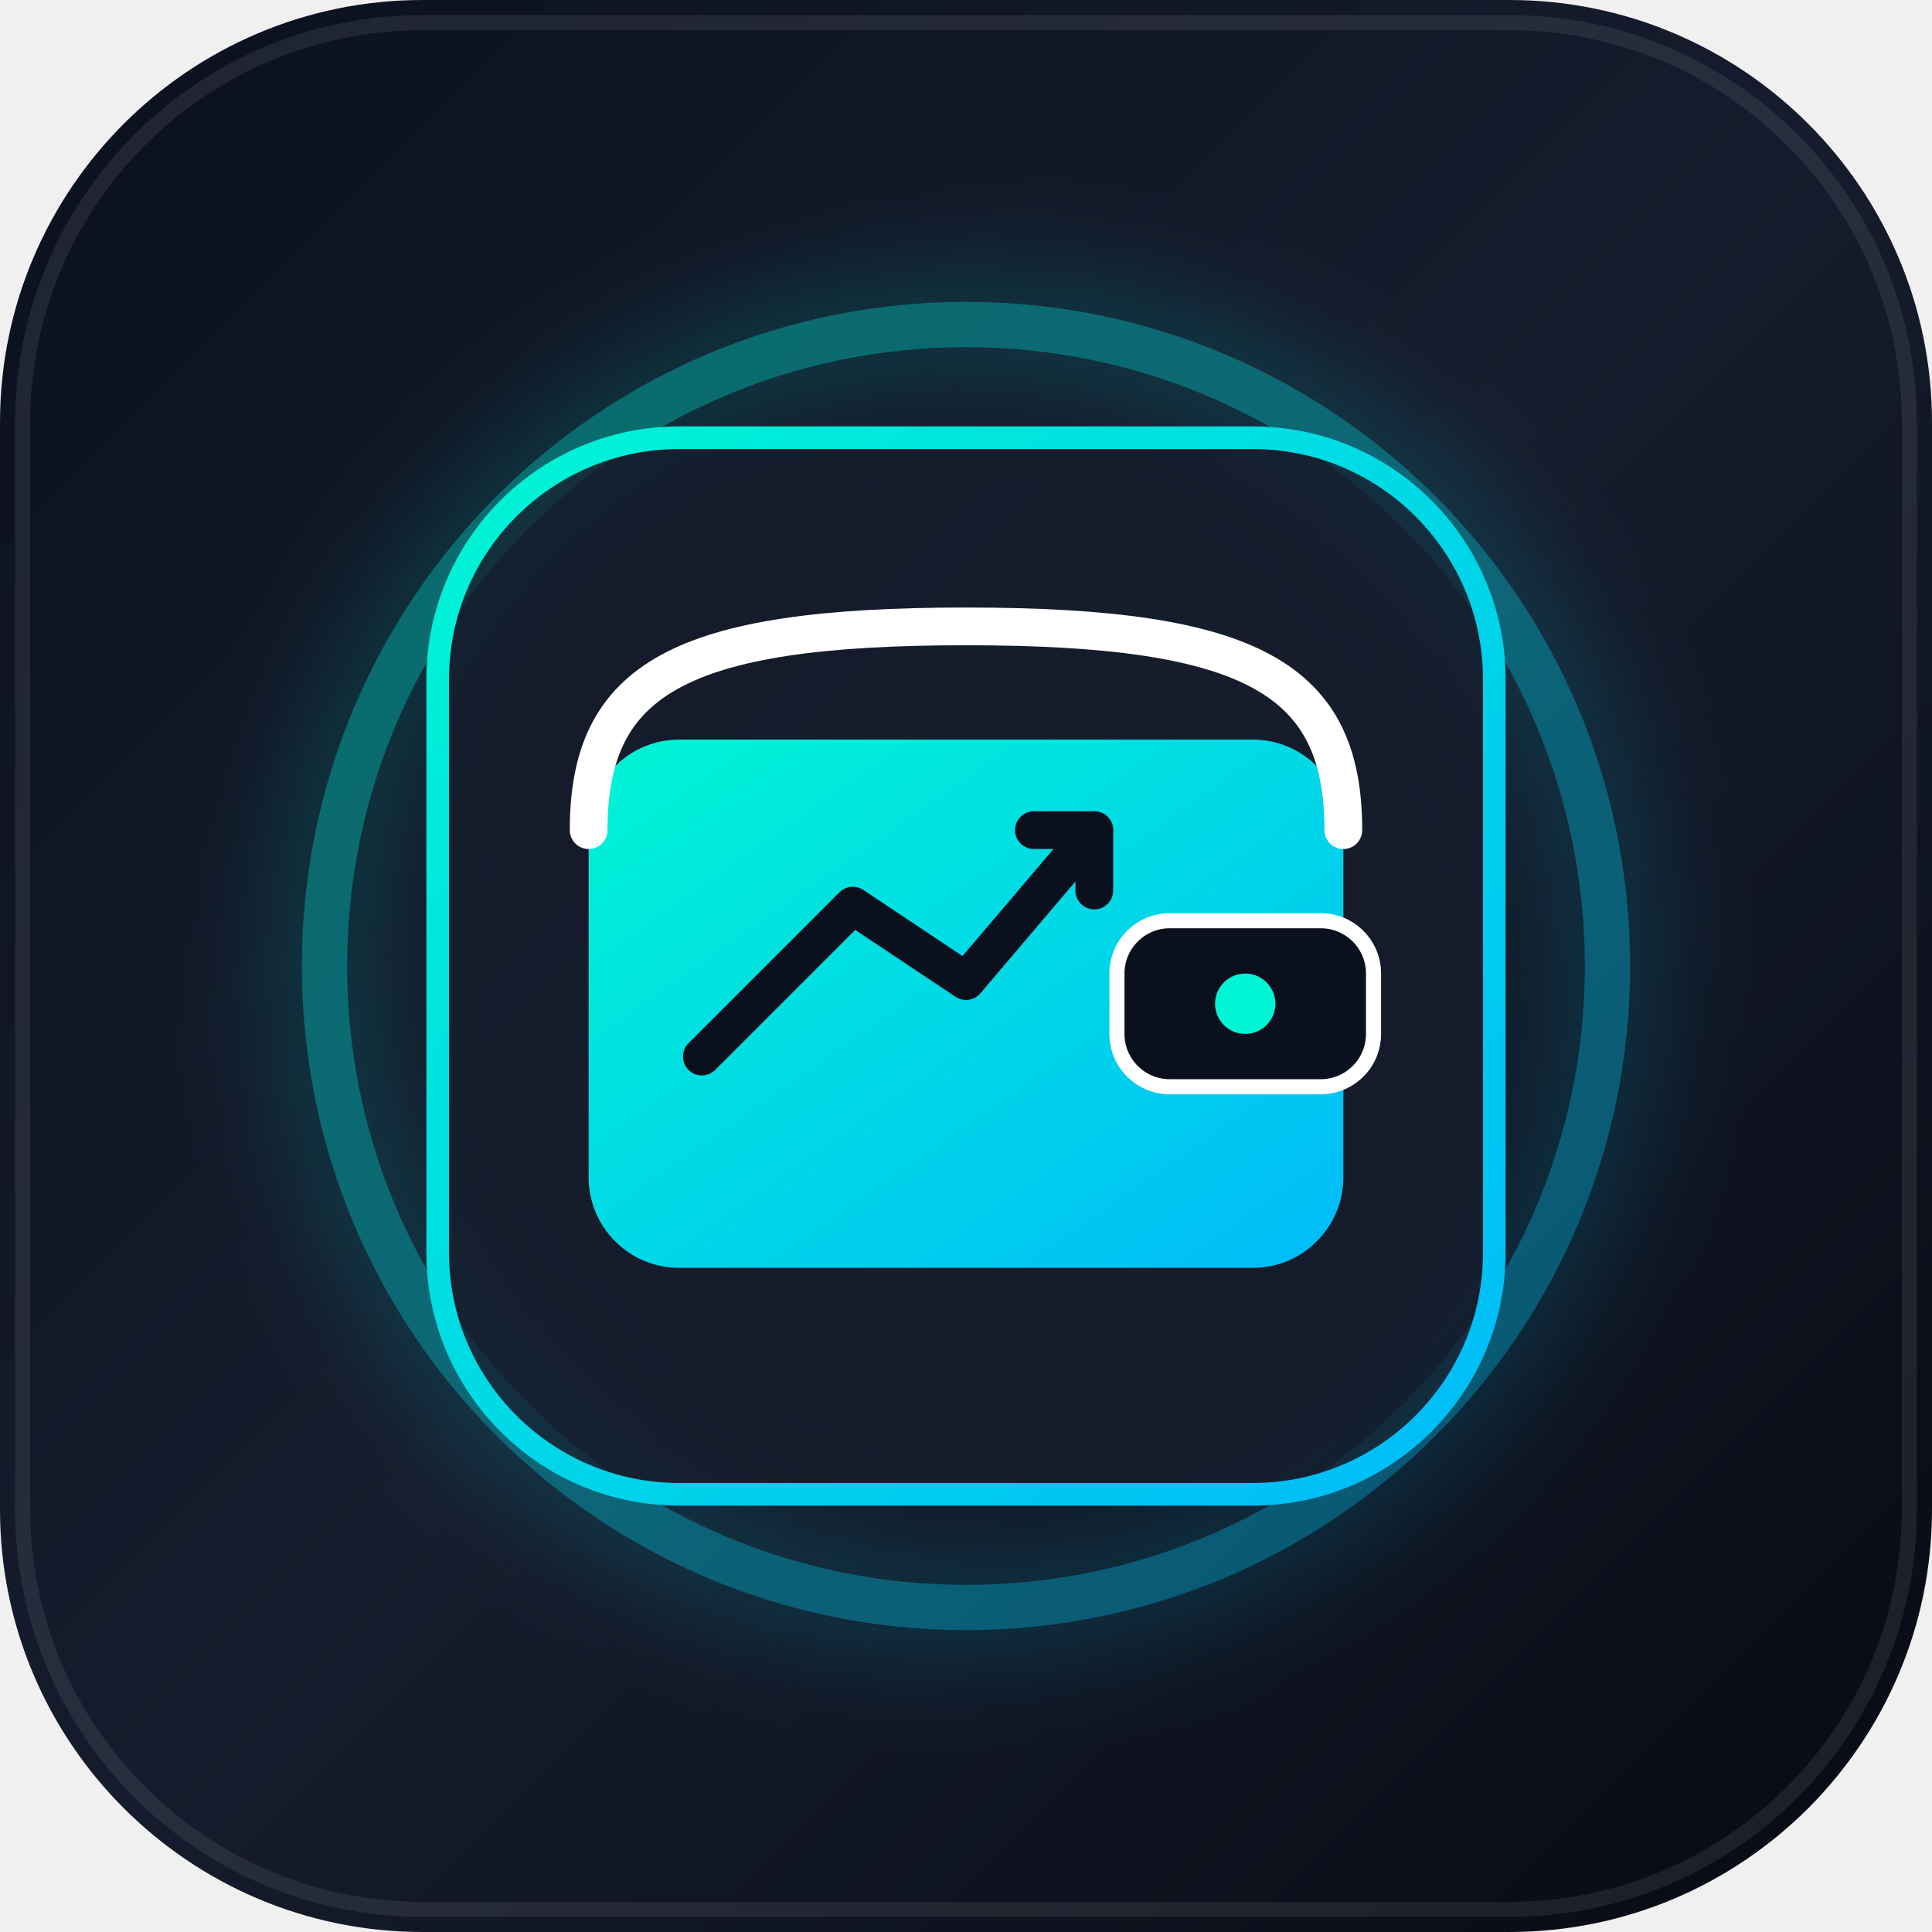
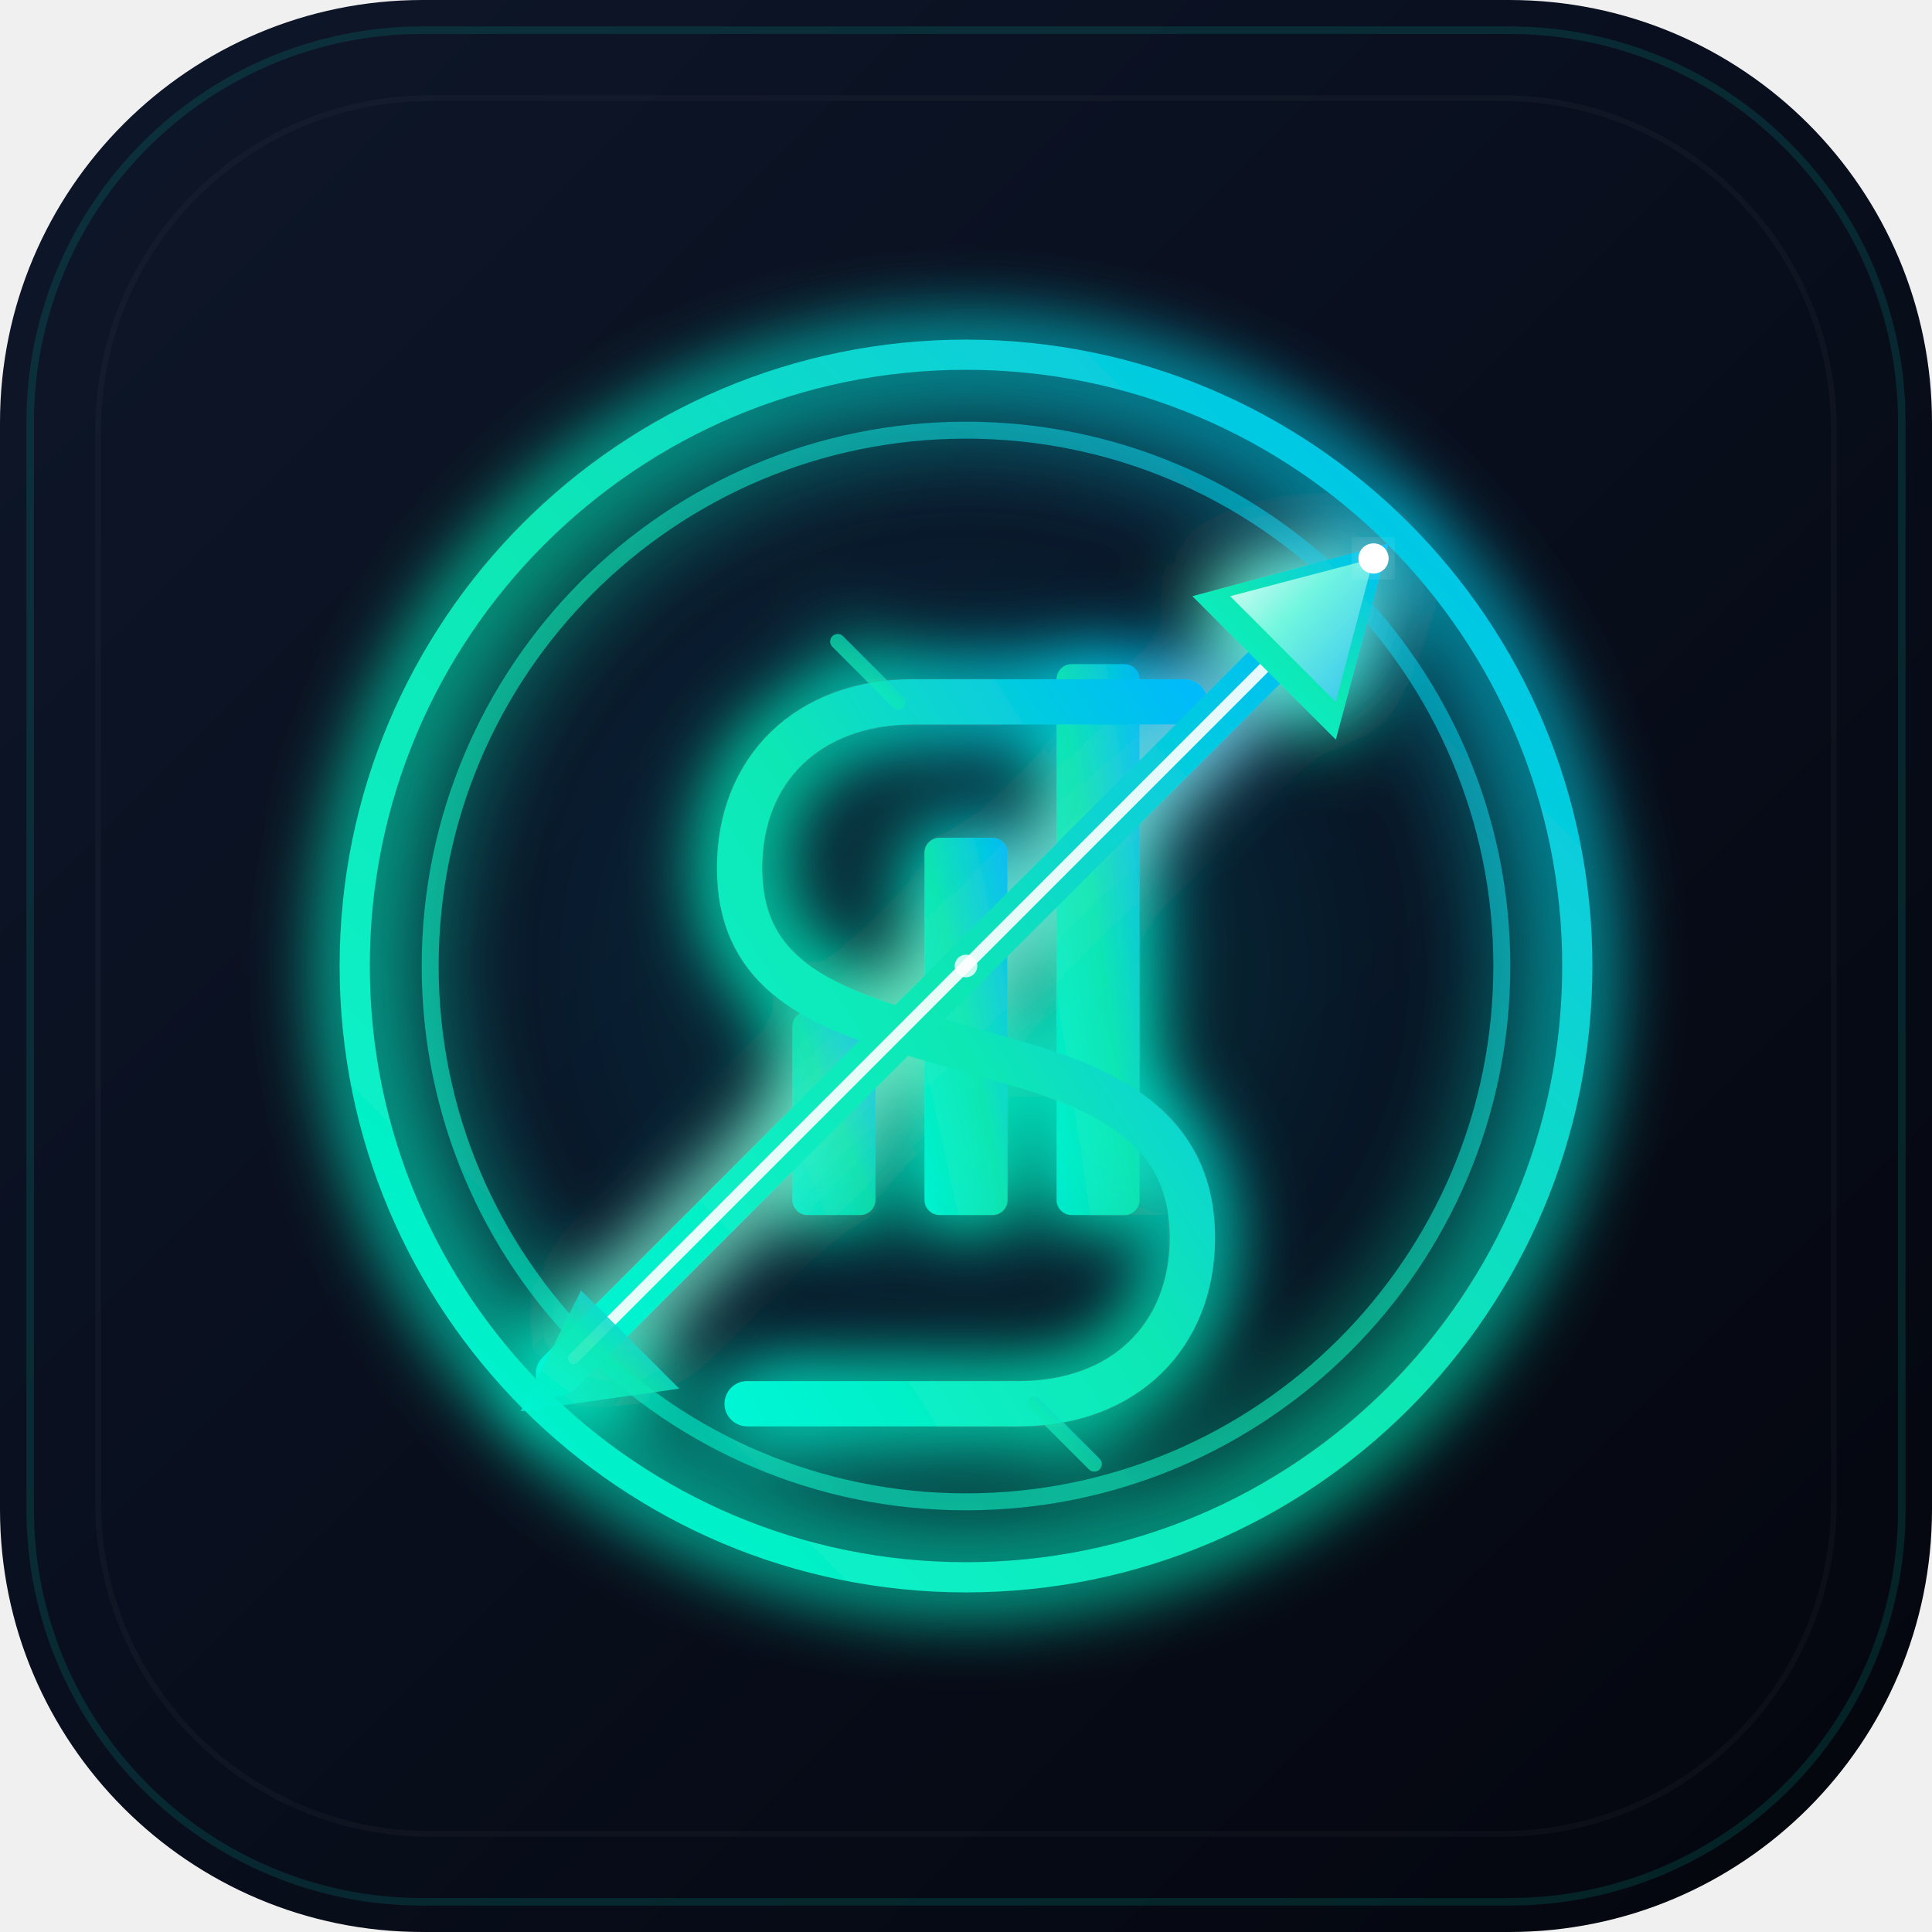
<svg xmlns="http://www.w3.org/2000/svg" viewBox="0 0 512 512" width="512" height="512">
  <defs>
    <linearGradient id="bgGrad" x1="0%" y1="0%" x2="100%" y2="100%">
-       <stop offset="0%" stop-color="#0b101e" />
-       <stop offset="50%" stop-color="#161c2d" />
-       <stop offset="100%" stop-color="#070a12" />
+       <stop offset="0%" stop-color="#0e172a" />
+       <stop offset="45%" stop-color="#090f1e" />
+       <stop offset="100%" stop-color="#04060d" />
    </linearGradient>
-     <linearGradient id="glowGrad" x1="0%" y1="0%" x2="100%" y2="100%">
+     <linearGradient id="cyberNeon" x1="0%" y1="100%" x2="100%" y2="0%">
      <stop offset="0%" stop-color="#00f5d4" />
+       <stop offset="50%" stop-color="#10e7b4" />
      <stop offset="100%" stop-color="#00bbf9" />
    </linearGradient>
-     <linearGradient id="accentGrad" x1="0%" y1="0%" x2="100%" y2="100%">
-       <stop offset="0%" stop-color="#ad49ff" />
-       <stop offset="100%" stop-color="#ff4b5c" />
+     <linearGradient id="cyberNeonLight" x1="0%" y1="0%" x2="100%" y2="100%">
+       <stop offset="0%" stop-color="#ffffff" />
+       <stop offset="40%" stop-color="#7df9e2" />
+       <stop offset="100%" stop-color="#38bdf8" />
    </linearGradient>
-     <filter id="glow" x="-20%" y="-20%" width="140%" height="140%">
-       <feGaussianBlur stdDeviation="16" result="blur" />
+     <radialGradient id="centerAura" cx="50%" cy="50%" r="50%">
+       <stop offset="0%" stop-color="#00f5d4" stop-opacity="0.18" />
+       <stop offset="60%" stop-color="#00bbf9" stop-opacity="0.06" />
+       <stop offset="100%" stop-color="#00bbf9" stop-opacity="0" />
+     </radialGradient>
+     <filter id="neonGlow" x="-30%" y="-30%" width="160%" height="160%">
+       <feGaussianBlur stdDeviation="10" result="blur1" />
+       <feGaussianBlur stdDeviation="4" result="blur2" />
+       <feMerge>
+         <feMergeNode in="blur1" />
+         <feMergeNode in="blur2" />
+         <feMergeNode in="SourceGraphic" />
+       </feMerge>
+     </filter>
+     <filter id="subtleGlow" x="-20%" y="-20%" width="140%" height="140%">
+       <feGaussianBlur stdDeviation="6" result="blur" />
      <feComposite in="SourceGraphic" in2="blur" operator="over" />
    </filter>
  </defs>
  <rect width="512" height="512" rx="112" fill="url(#bgGrad)" />
-   <rect width="500" height="500" x="6" y="6" rx="106" fill="none" stroke="rgba(255,255,255,0.08)" stroke-width="4" />
-   <circle cx="256" cy="256" r="170" fill="none" stroke="url(#glowGrad)" stroke-width="12" opacity="0.4" filter="url(#glow)" />
-   <rect x="116" y="116" width="280" height="280" rx="64" fill="rgba(22, 28, 45, 0.75)" stroke="url(#glowGrad)" stroke-width="6" />
-   <rect x="156" y="196" width="200" height="140" rx="24" fill="url(#glowGrad)" />
-   <path d="M156 220 C156 180, 180 166, 256 166 C332 166, 356 180, 356 220" fill="none" stroke="#ffffff" stroke-width="10" stroke-linecap="round" />
-   <rect x="296" y="244" width="68" height="44" rx="14" fill="#0b101e" stroke="#ffffff" stroke-width="4" />
-   <circle cx="330" cy="266" r="8" fill="#00f5d4" />
-   <path d="M 186 280 L 226 240 L 256 260 L 290 220" fill="none" stroke="#0b101e" stroke-width="10" stroke-linecap="round" stroke-linejoin="round" />
-   <polyline points="274,220 290,220 290,236" fill="none" stroke="#0b101e" stroke-width="10" stroke-linecap="round" stroke-linejoin="round" />
+   <rect width="496" height="496" x="8" y="8" rx="104" fill="none" stroke="rgba(0, 245, 212, 0.12)" stroke-width="2" />
+   <rect width="460" height="460" x="26" y="26" rx="88" fill="none" stroke="rgba(255, 255, 255, 0.03)" stroke-width="1.5" />
+   <circle cx="256" cy="256" r="180" fill="url(#centerAura)" />
+   <g filter="url(#neonGlow)">
+     <circle cx="256" cy="256" r="162" fill="none" stroke="url(#cyberNeon)" stroke-width="8" stroke-linecap="round" />
+     <circle cx="256" cy="256" r="142" fill="none" stroke="url(#cyberNeon)" stroke-width="4.5" opacity="0.6" />
+     <rect x="210" y="268" width="22" height="54" rx="4" fill="url(#cyberNeon)" opacity="0.85" />
+     <rect x="245" y="222" width="22" height="100" rx="4" fill="url(#cyberNeon)" opacity="0.95" />
+     <rect x="280" y="176" width="22" height="146" rx="4" fill="url(#cyberNeon)" opacity="0.9" />
+     <path d="M 314 186               L 242 186               C 214 186, 196 204, 196 230               C 196 256, 214 266, 242 274               L 270 282               C 298 290, 316 302, 316 328               C 316 354, 298 372, 270 372               L 198 372" fill="none" stroke="url(#cyberNeon)" stroke-width="12" stroke-linecap="round" stroke-linejoin="round" />
+     <path d="M 238 186 L 222 170" fill="none" stroke="url(#cyberNeon)" stroke-width="4" stroke-linecap="round" opacity="0.7" />
+     <path d="M 274 372 L 290 388" fill="none" stroke="url(#cyberNeon)" stroke-width="4" stroke-linecap="round" opacity="0.7" />
+     <line x1="148" y1="364" x2="352" y2="160" stroke="url(#cyberNeon)" stroke-width="12" stroke-linecap="round" />
+     <line x1="152" y1="360" x2="346" y2="166" stroke="#ffffff" stroke-width="3" stroke-linecap="round" opacity="0.9" />
+     <polygon points="368,144 316,158 354,196" fill="url(#cyberNeon)" />
+     <polygon points="364,148 326,158 354,186" fill="url(#cyberNeonLight)" opacity="0.9" />
+     <polygon points="138,374 154,342 180,368" fill="url(#cyberNeon)" opacity="0.85" />
+   </g>
+   <circle cx="256" cy="256" r="3" fill="#ffffff" opacity="0.8" />
+   <circle cx="364" cy="148" r="4" fill="#ffffff" filter="url(#subtleGlow)" />
</svg>
